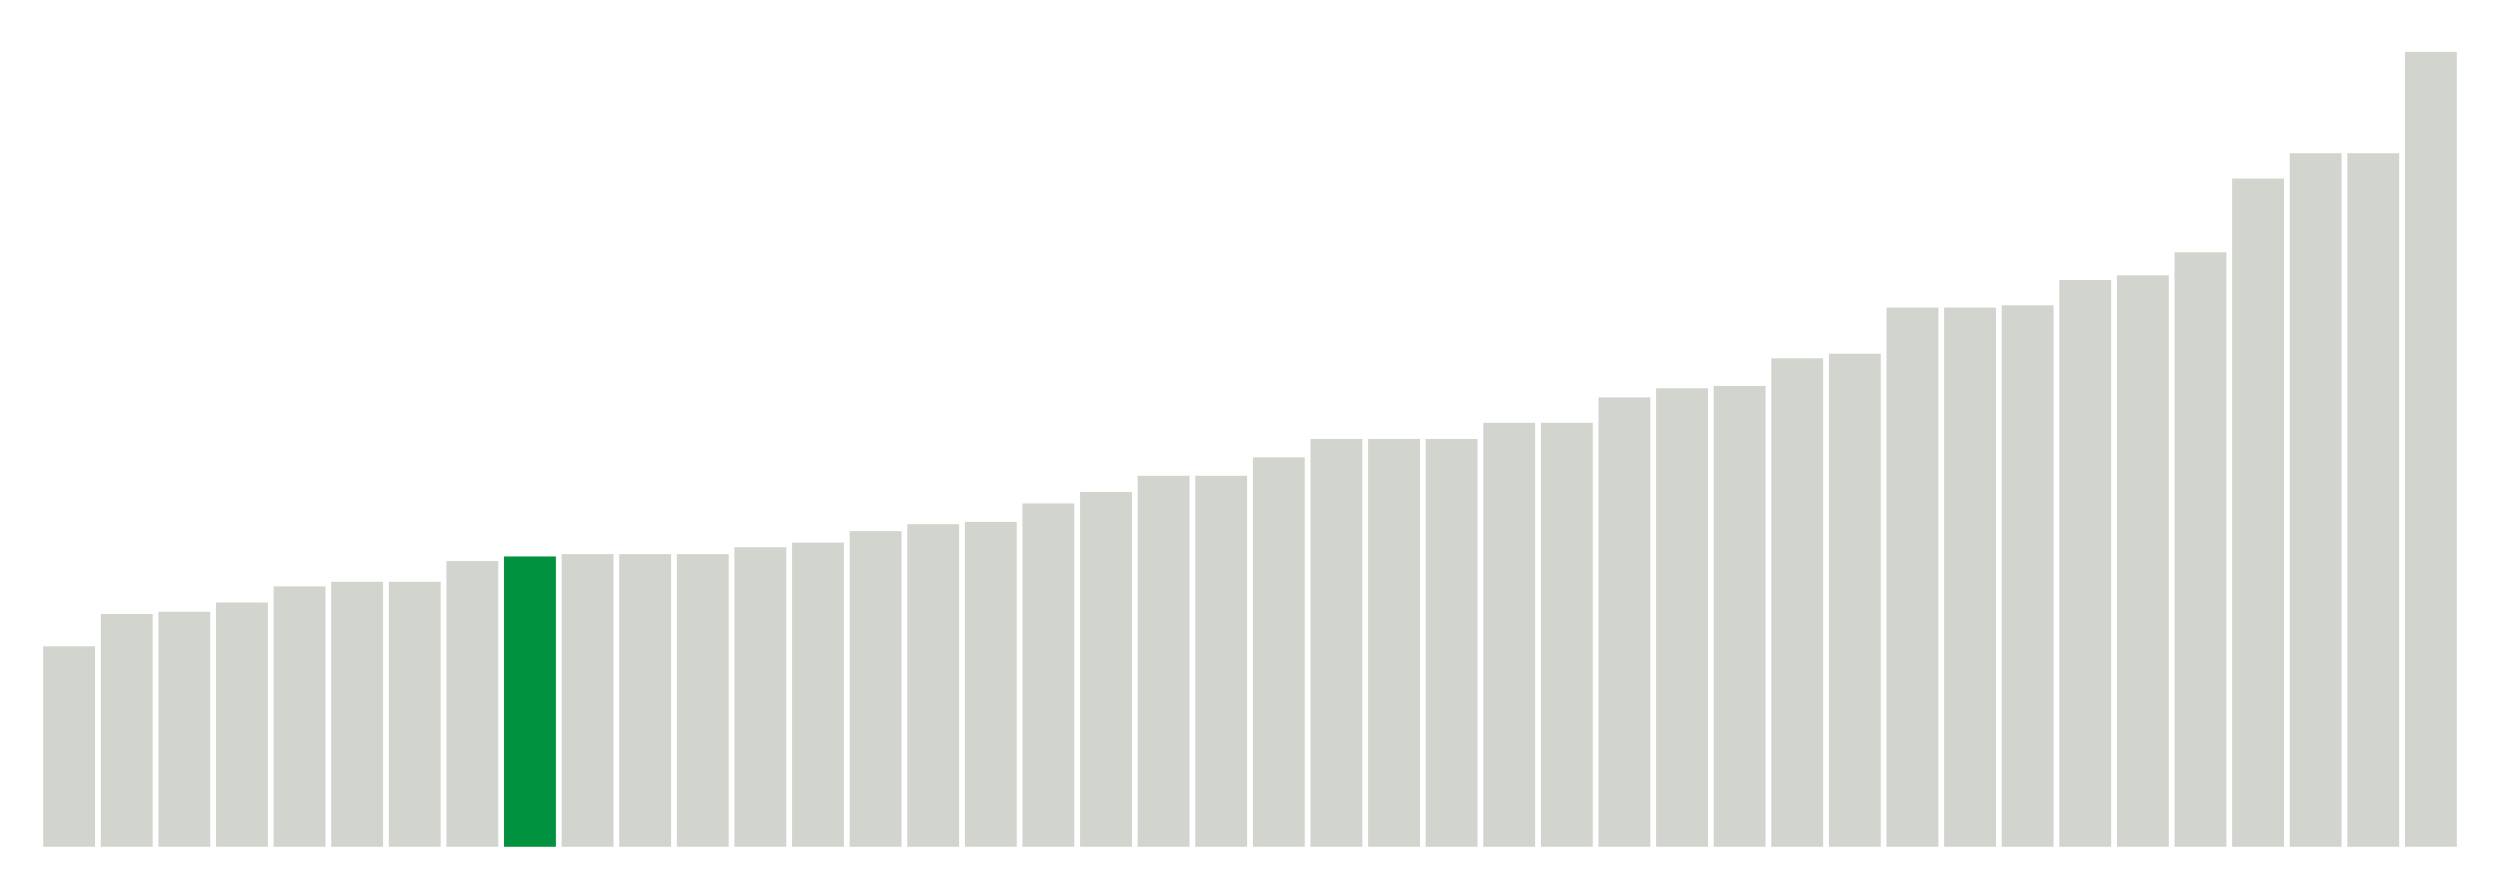
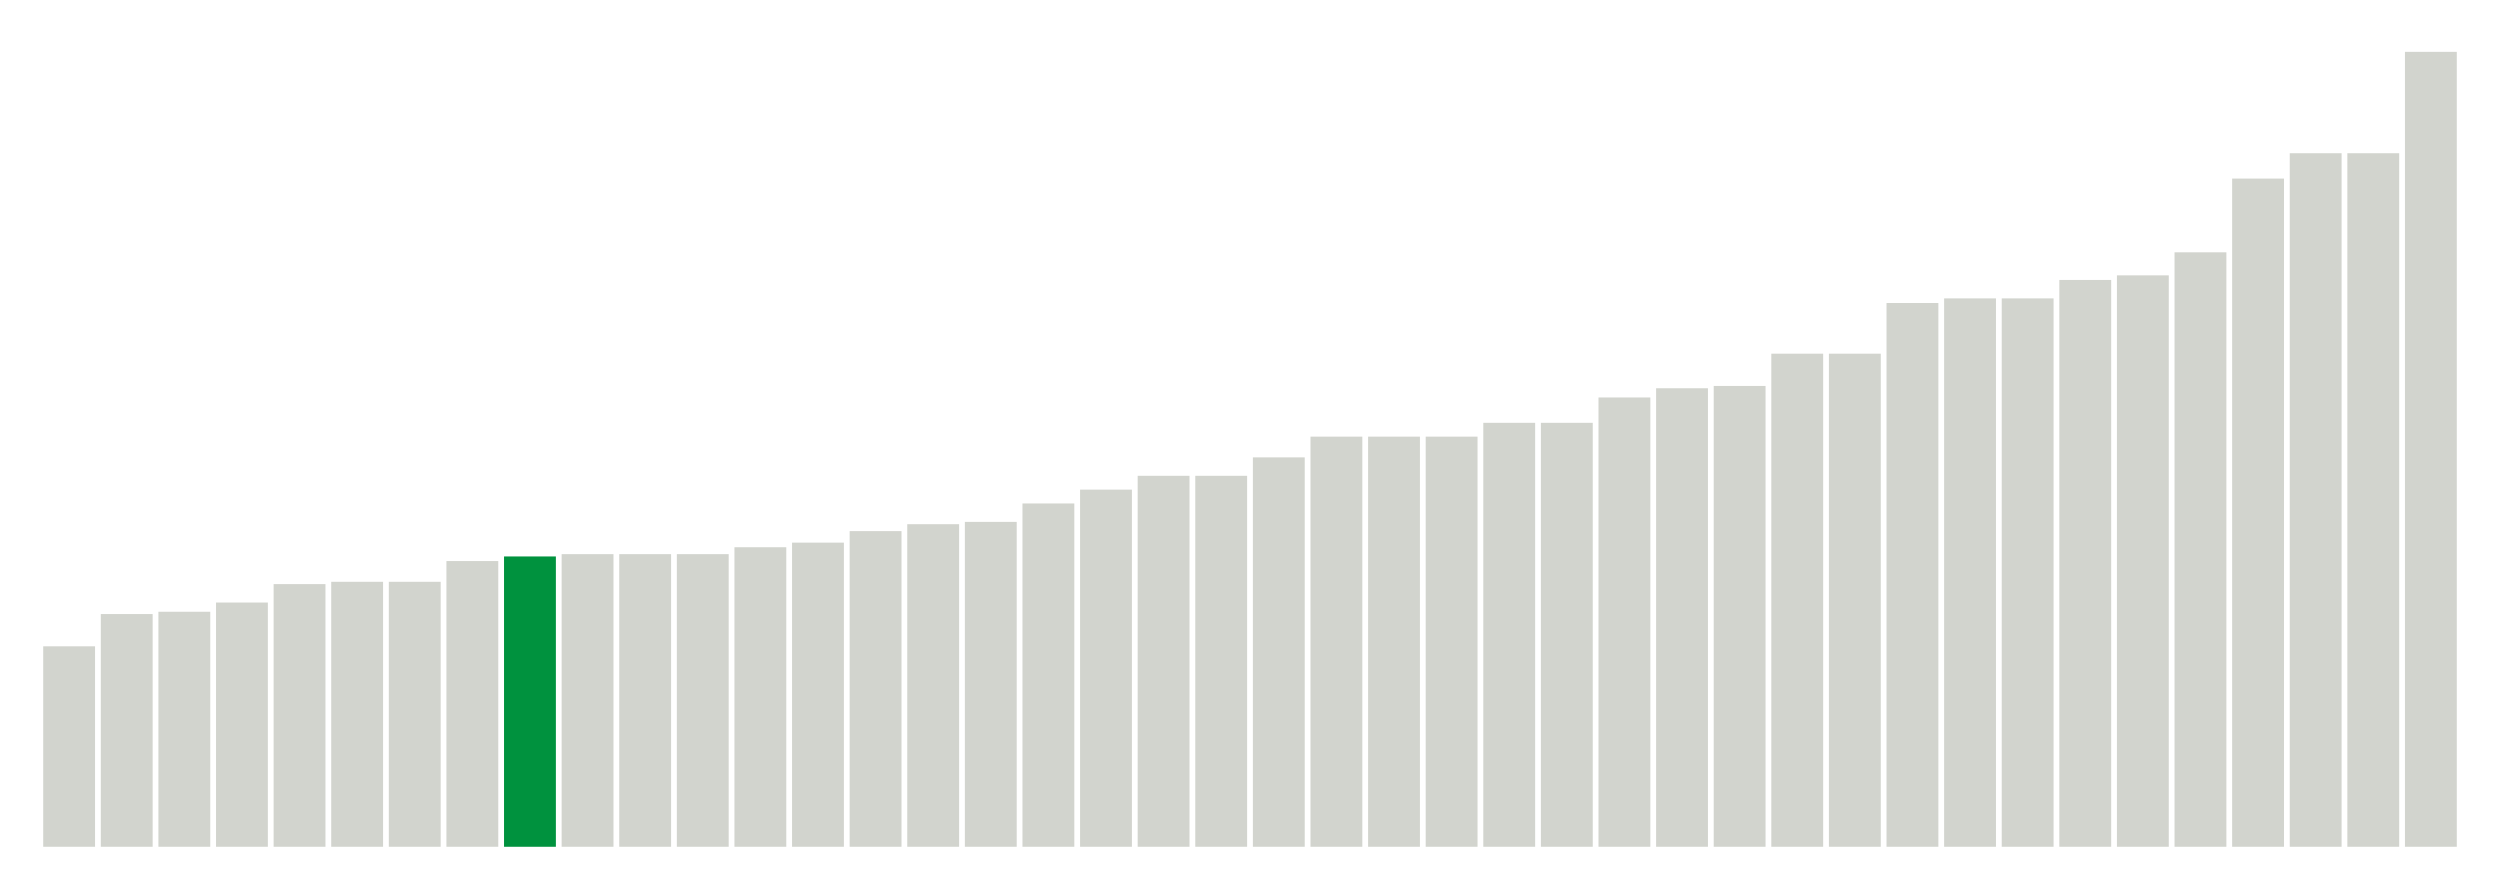
<svg xmlns="http://www.w3.org/2000/svg" version="1.1" class="marks" width="310" height="110">
  <g fill="none" stroke-miterlimit="10" transform="translate(5,5)">
    <g class="mark-group role-frame root" role="graphics-object" aria-roledescription="group mark container">
      <g transform="translate(0,0)">
        <path class="background" aria-hidden="true" d="M0,0h300v100h-300Z" stroke="#ddd" stroke-width="0" />
        <g>
          <g class="mark-rect role-mark marks" role="graphics-object" aria-roledescription="rect mark container">
            <path aria-label="neighborhood: Canarsie - Flatlands; unmodified_data_value_geo_entity: 8.7" role="graphics-symbol" aria-roledescription="bar" d="M0.357,75.143h6.429v24.857h-6.429Z" fill="#D2D4CE" />
            <path aria-label="neighborhood: Kingsbridge - Riverdale; unmodified_data_value_geo_entity: 10.1" role="graphics-symbol" aria-roledescription="bar" d="M7.5,71.143h6.429v28.857h-6.429Z" fill="#D2D4CE" />
            <path aria-label="neighborhood: Washington Heights; unmodified_data_value_geo_entity: 10.2" role="graphics-symbol" aria-roledescription="bar" d="M14.643,70.857h6.429v29.143h-6.429Z" fill="#D2D4CE" />
            <path aria-label="neighborhood: Flushing - Clearview; unmodified_data_value_geo_entity: 10.6" role="graphics-symbol" aria-roledescription="bar" d="M21.786,69.714h6.429v30.286h-6.429Z" fill="#D2D4CE" />
-             <path aria-label="neighborhood: Coney Island - Sheepshead Bay; unmodified_data_value_geo_entity: 11.3" role="graphics-symbol" aria-roledescription="bar" d="M28.929,67.714h6.429v32.286h-6.429Z" fill="#D2D4CE" />
+             <path aria-label="neighborhood: Coney Island - Sheepshead Bay; unmodified_data_value_geo_entity: 11.4" role="graphics-symbol" aria-roledescription="bar" d="M28.929,67.429h6.429v32.571h-6.429Z" fill="#D2D4CE" />
            <path aria-label="neighborhood: Bayside - Little Neck; unmodified_data_value_geo_entity: 11.5" role="graphics-symbol" aria-roledescription="bar" d="M36.071,67.143h6.429v32.857h-6.429Z" fill="#D2D4CE" />
            <path aria-label="neighborhood: Fresh Meadows; unmodified_data_value_geo_entity: 11.5" role="graphics-symbol" aria-roledescription="bar" d="M43.214,67.143h6.429v32.857h-6.429Z" fill="#D2D4CE" />
            <path aria-label="neighborhood: Ridgewood - Forest Hills; unmodified_data_value_geo_entity: 12.4" role="graphics-symbol" aria-roledescription="bar" d="M50.357,64.571h6.429v35.429h-6.429Z" fill="#D2D4CE" />
            <path aria-label="neighborhood: East New York; unmodified_data_value_geo_entity: 12.6" role="graphics-symbol" aria-roledescription="bar" d="M57.5,64h6.429v36h-6.429Z" fill="#00923E" />
            <path aria-label="neighborhood: Southwest Queens; unmodified_data_value_geo_entity: 12.7" role="graphics-symbol" aria-roledescription="bar" d="M64.643,63.714h6.429v36.286h-6.429Z" fill="#D2D4CE" />
            <path aria-label="neighborhood: Port Richmond; unmodified_data_value_geo_entity: 12.7" role="graphics-symbol" aria-roledescription="bar" d="M71.786,63.714h6.429v36.286h-6.429Z" fill="#D2D4CE" />
            <path aria-label="neighborhood: Stapleton - St. George; unmodified_data_value_geo_entity: 12.7" role="graphics-symbol" aria-roledescription="bar" d="M78.929,63.714h6.429v36.286h-6.429Z" fill="#D2D4CE" />
            <path aria-label="neighborhood: Northeast Bronx; unmodified_data_value_geo_entity: 13" role="graphics-symbol" aria-roledescription="bar" d="M86.071,62.857h6.429v37.143h-6.429Z" fill="#D2D4CE" />
            <path aria-label="neighborhood: Bensonhurst - Bay Ridge; unmodified_data_value_geo_entity: 13.2" role="graphics-symbol" aria-roledescription="bar" d="M93.214,62.286h6.429v37.714h-6.429Z" fill="#D2D4CE" />
            <path aria-label="neighborhood: Borough Park; unmodified_data_value_geo_entity: 13.7" role="graphics-symbol" aria-roledescription="bar" d="M100.357,60.857h6.429v39.143h-6.429Z" fill="#D2D4CE" />
            <path aria-label="neighborhood: Sunset Park; unmodified_data_value_geo_entity: 14" role="graphics-symbol" aria-roledescription="bar" d="M107.5,60h6.429v40h-6.429Z" fill="#D2D4CE" />
            <path aria-label="neighborhood: Jamaica; unmodified_data_value_geo_entity: 14.1" role="graphics-symbol" aria-roledescription="bar" d="M114.643,59.714h6.429v40.286h-6.429Z" fill="#D2D4CE" />
            <path aria-label="neighborhood: Southeast Queens; unmodified_data_value_geo_entity: 14.9" role="graphics-symbol" aria-roledescription="bar" d="M121.786,57.429h6.429v42.571h-6.429Z" fill="#D2D4CE" />
-             <path aria-label="neighborhood: Pelham - Throgs Neck; unmodified_data_value_geo_entity: 15.4" role="graphics-symbol" aria-roledescription="bar" d="M128.929,56h6.429v44h-6.429Z" fill="#D2D4CE" />
+             <path aria-label="neighborhood: Pelham - Throgs Neck; unmodified_data_value_geo_entity: 15.5" role="graphics-symbol" aria-roledescription="bar" d="M128.929,55.714h6.429v44.286h-6.429Z" fill="#D2D4CE" />
            <path aria-label="neighborhood: Willowbrook; unmodified_data_value_geo_entity: 16.1" role="graphics-symbol" aria-roledescription="bar" d="M136.071,54h6.429v46h-6.429Z" fill="#D2D4CE" />
            <path aria-label="neighborhood: South Beach - Tottenville; unmodified_data_value_geo_entity: 16.1" role="graphics-symbol" aria-roledescription="bar" d="M143.214,54h6.429v46h-6.429Z" fill="#D2D4CE" />
            <path aria-label="neighborhood: West Queens; unmodified_data_value_geo_entity: 16.9" role="graphics-symbol" aria-roledescription="bar" d="M150.357,51.714h6.429v48.286h-6.429Z" fill="#D2D4CE" />
-             <path aria-label="neighborhood: Crotona -Tremont; unmodified_data_value_geo_entity: 17.7" role="graphics-symbol" aria-roledescription="bar" d="M157.5,49.429h6.429v50.571h-6.429Z" fill="#D2D4CE" />
-             <path aria-label="neighborhood: High Bridge - Morrisania; unmodified_data_value_geo_entity: 17.7" role="graphics-symbol" aria-roledescription="bar" d="M164.643,49.429h6.429v50.571h-6.429Z" fill="#D2D4CE" />
-             <path aria-label="neighborhood: Hunts Point - Mott Haven; unmodified_data_value_geo_entity: 17.7" role="graphics-symbol" aria-roledescription="bar" d="M171.786,49.429h6.429v50.571h-6.429Z" fill="#D2D4CE" />
+             <path aria-label="neighborhood: Crotona -Tremont; unmodified_data_value_geo_entity: 17.8" role="graphics-symbol" aria-roledescription="bar" d="M157.5,49.143h6.429v50.857h-6.429Z" fill="#D2D4CE" />
+             <path aria-label="neighborhood: High Bridge - Morrisania; unmodified_data_value_geo_entity: 17.8" role="graphics-symbol" aria-roledescription="bar" d="M164.643,49.143h6.429v50.857h-6.429Z" fill="#D2D4CE" />
+             <path aria-label="neighborhood: Hunts Point - Mott Haven; unmodified_data_value_geo_entity: 17.8" role="graphics-symbol" aria-roledescription="bar" d="M171.786,49.143h6.429v50.857h-6.429Z" fill="#D2D4CE" />
            <path aria-label="neighborhood: Upper East Side; unmodified_data_value_geo_entity: 18.4" role="graphics-symbol" aria-roledescription="bar" d="M178.929,47.429h6.429v52.571h-6.429Z" fill="#D2D4CE" />
            <path aria-label="neighborhood: Gramercy Park - Murray Hill; unmodified_data_value_geo_entity: 18.4" role="graphics-symbol" aria-roledescription="bar" d="M186.071,47.429h6.429v52.571h-6.429Z" fill="#D2D4CE" />
            <path aria-label="neighborhood: East Flatbush - Flatbush; unmodified_data_value_geo_entity: 19.5" role="graphics-symbol" aria-roledescription="bar" d="M193.214,44.286h6.429v55.714h-6.429Z" fill="#D2D4CE" />
            <path aria-label="neighborhood: Central Harlem - Morningside Heights; unmodified_data_value_geo_entity: 19.9" role="graphics-symbol" aria-roledescription="bar" d="M200.357,43.143h6.429v56.857h-6.429Z" fill="#D2D4CE" />
            <path aria-label="neighborhood: Fordham - Bronx Pk; unmodified_data_value_geo_entity: 20" role="graphics-symbol" aria-roledescription="bar" d="M207.5,42.857h6.429v57.143h-6.429Z" fill="#D2D4CE" />
-             <path aria-label="neighborhood: Williamsburg - Bushwick; unmodified_data_value_geo_entity: 21.2" role="graphics-symbol" aria-roledescription="bar" d="M214.643,39.429h6.429v60.571h-6.429Z" fill="#D2D4CE" />
-             <path aria-label="neighborhood: Bedford Stuyvesant - Crown Heights; unmodified_data_value_geo_entity: 21.4" role="graphics-symbol" aria-roledescription="bar" d="M221.786,38.857h6.429v61.143h-6.429Z" fill="#D2D4CE" />
-             <path aria-label="neighborhood: Chelsea - Clinton; unmodified_data_value_geo_entity: 23.4" role="graphics-symbol" aria-roledescription="bar" d="M228.929,33.143h6.429v66.857h-6.429Z" fill="#D2D4CE" />
-             <path aria-label="neighborhood: Greenwich Village - SoHo; unmodified_data_value_geo_entity: 23.4" role="graphics-symbol" aria-roledescription="bar" d="M236.071,33.143h6.429v66.857h-6.429Z" fill="#D2D4CE" />
-             <path aria-label="neighborhood: Rockaways; unmodified_data_value_geo_entity: 23.5" role="graphics-symbol" aria-roledescription="bar" d="M243.214,32.857h6.429v67.143h-6.429Z" fill="#D2D4CE" />
+             <path aria-label="neighborhood: Bedford Stuyvesant - Crown Heights; unmodified_data_value_geo_entity: 21.4" role="graphics-symbol" aria-roledescription="bar" d="M214.643,38.857h6.429v61.143h-6.429Z" fill="#D2D4CE" />
+             <path aria-label="neighborhood: Williamsburg - Bushwick; unmodified_data_value_geo_entity: 21.4" role="graphics-symbol" aria-roledescription="bar" d="M221.786,38.857h6.429v61.143h-6.429Z" fill="#D2D4CE" />
+             <path aria-label="neighborhood: Rockaways; unmodified_data_value_geo_entity: 23.6" role="graphics-symbol" aria-roledescription="bar" d="M228.929,32.571h6.429v67.429h-6.429Z" fill="#D2D4CE" />
+             <path aria-label="neighborhood: Chelsea - Clinton; unmodified_data_value_geo_entity: 23.8" role="graphics-symbol" aria-roledescription="bar" d="M236.071,32h6.429v68h-6.429Z" fill="#D2D4CE" />
+             <path aria-label="neighborhood: Greenwich Village - SoHo; unmodified_data_value_geo_entity: 23.8" role="graphics-symbol" aria-roledescription="bar" d="M243.214,32h6.429v68h-6.429Z" fill="#D2D4CE" />
            <path aria-label="neighborhood: East Harlem; unmodified_data_value_geo_entity: 24.6" role="graphics-symbol" aria-roledescription="bar" d="M250.357,29.714h6.429v70.286h-6.429Z" fill="#D2D4CE" />
            <path aria-label="neighborhood: Greenpoint; unmodified_data_value_geo_entity: 24.8" role="graphics-symbol" aria-roledescription="bar" d="M257.5,29.143h6.429v70.857h-6.429Z" fill="#D2D4CE" />
            <path aria-label="neighborhood: Upper West Side; unmodified_data_value_geo_entity: 25.8" role="graphics-symbol" aria-roledescription="bar" d="M264.643,26.286h6.429v73.714h-6.429Z" fill="#D2D4CE" />
            <path aria-label="neighborhood: Long Island City - Astoria; unmodified_data_value_geo_entity: 29" role="graphics-symbol" aria-roledescription="bar" d="M271.786,17.143h6.429v82.857h-6.429Z" fill="#D2D4CE" />
            <path aria-label="neighborhood: Union Square - Lower East Side; unmodified_data_value_geo_entity: 30.1" role="graphics-symbol" aria-roledescription="bar" d="M278.929,14h6.429v86h-6.429Z" fill="#D2D4CE" />
            <path aria-label="neighborhood: Lower Manhattan; unmodified_data_value_geo_entity: 30.1" role="graphics-symbol" aria-roledescription="bar" d="M286.071,14h6.429v86h-6.429Z" fill="#D2D4CE" />
            <path aria-label="neighborhood: Downtown - Heights - Slope; unmodified_data_value_geo_entity: 34.5" role="graphics-symbol" aria-roledescription="bar" d="M293.214,1.429h6.429v98.571h-6.429Z" fill="#D2D4CE" />
          </g>
        </g>
        <path class="foreground" aria-hidden="true" d="" display="none" />
      </g>
    </g>
  </g>
</svg>
